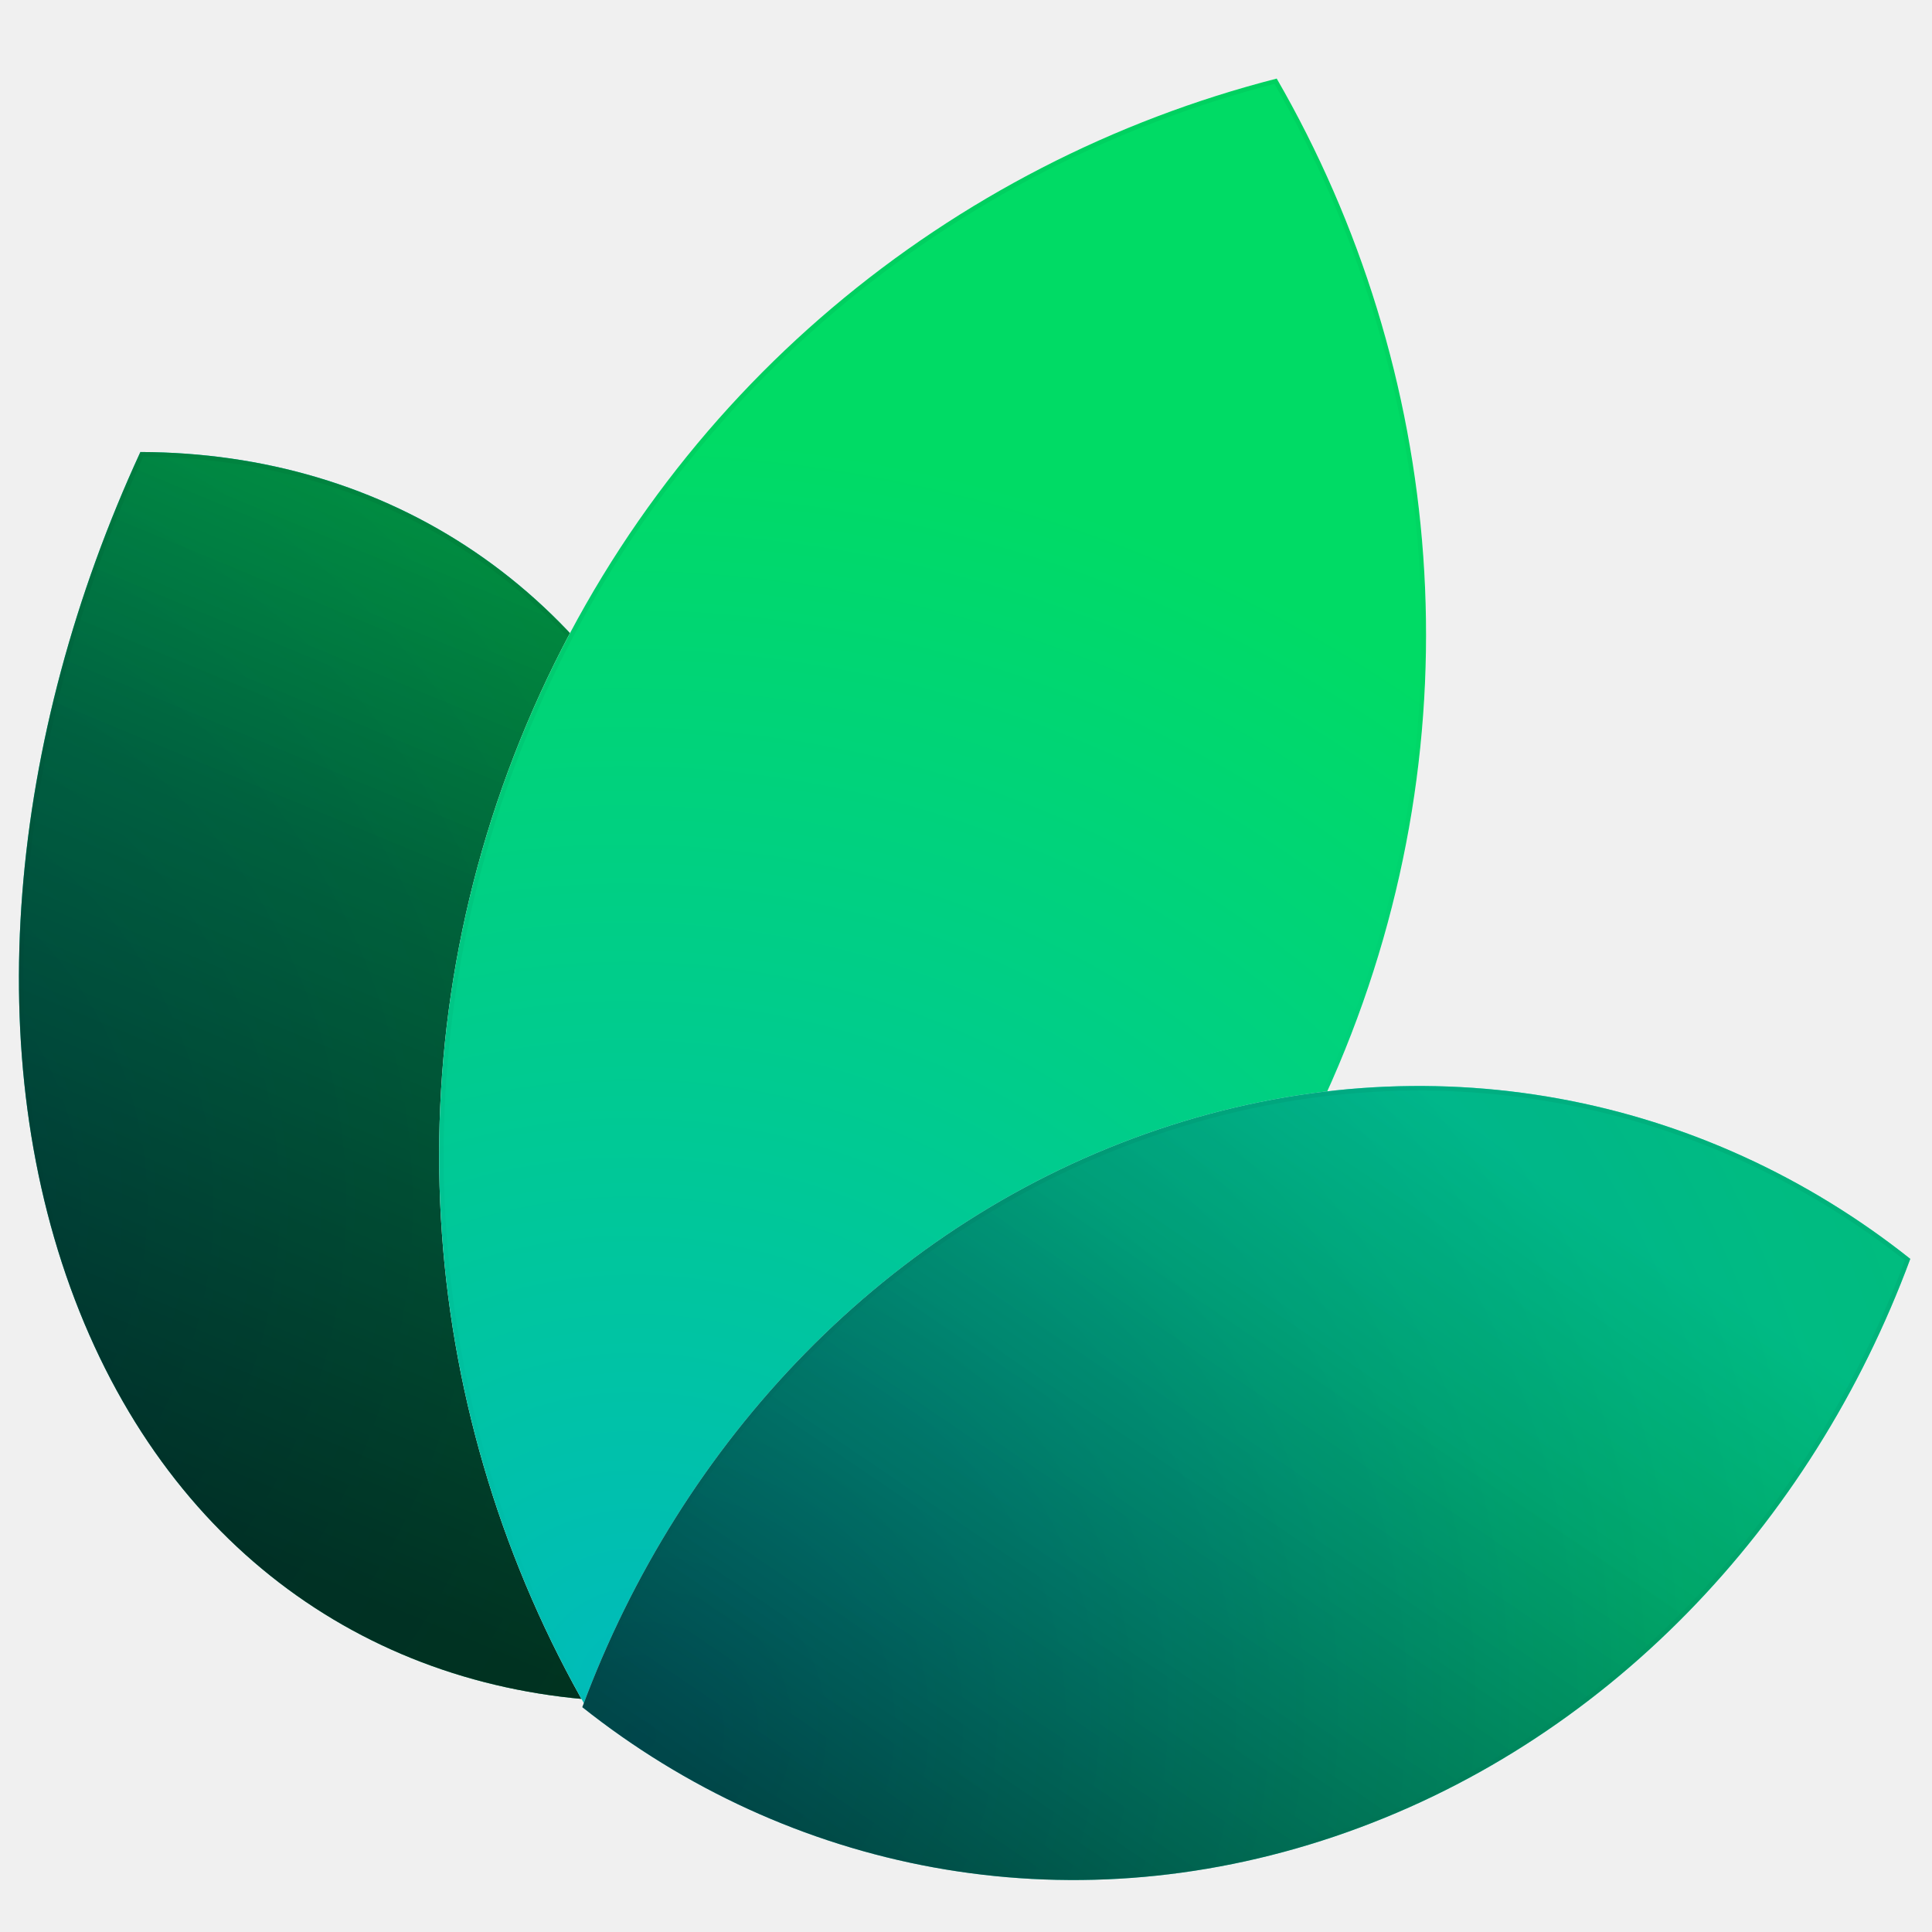
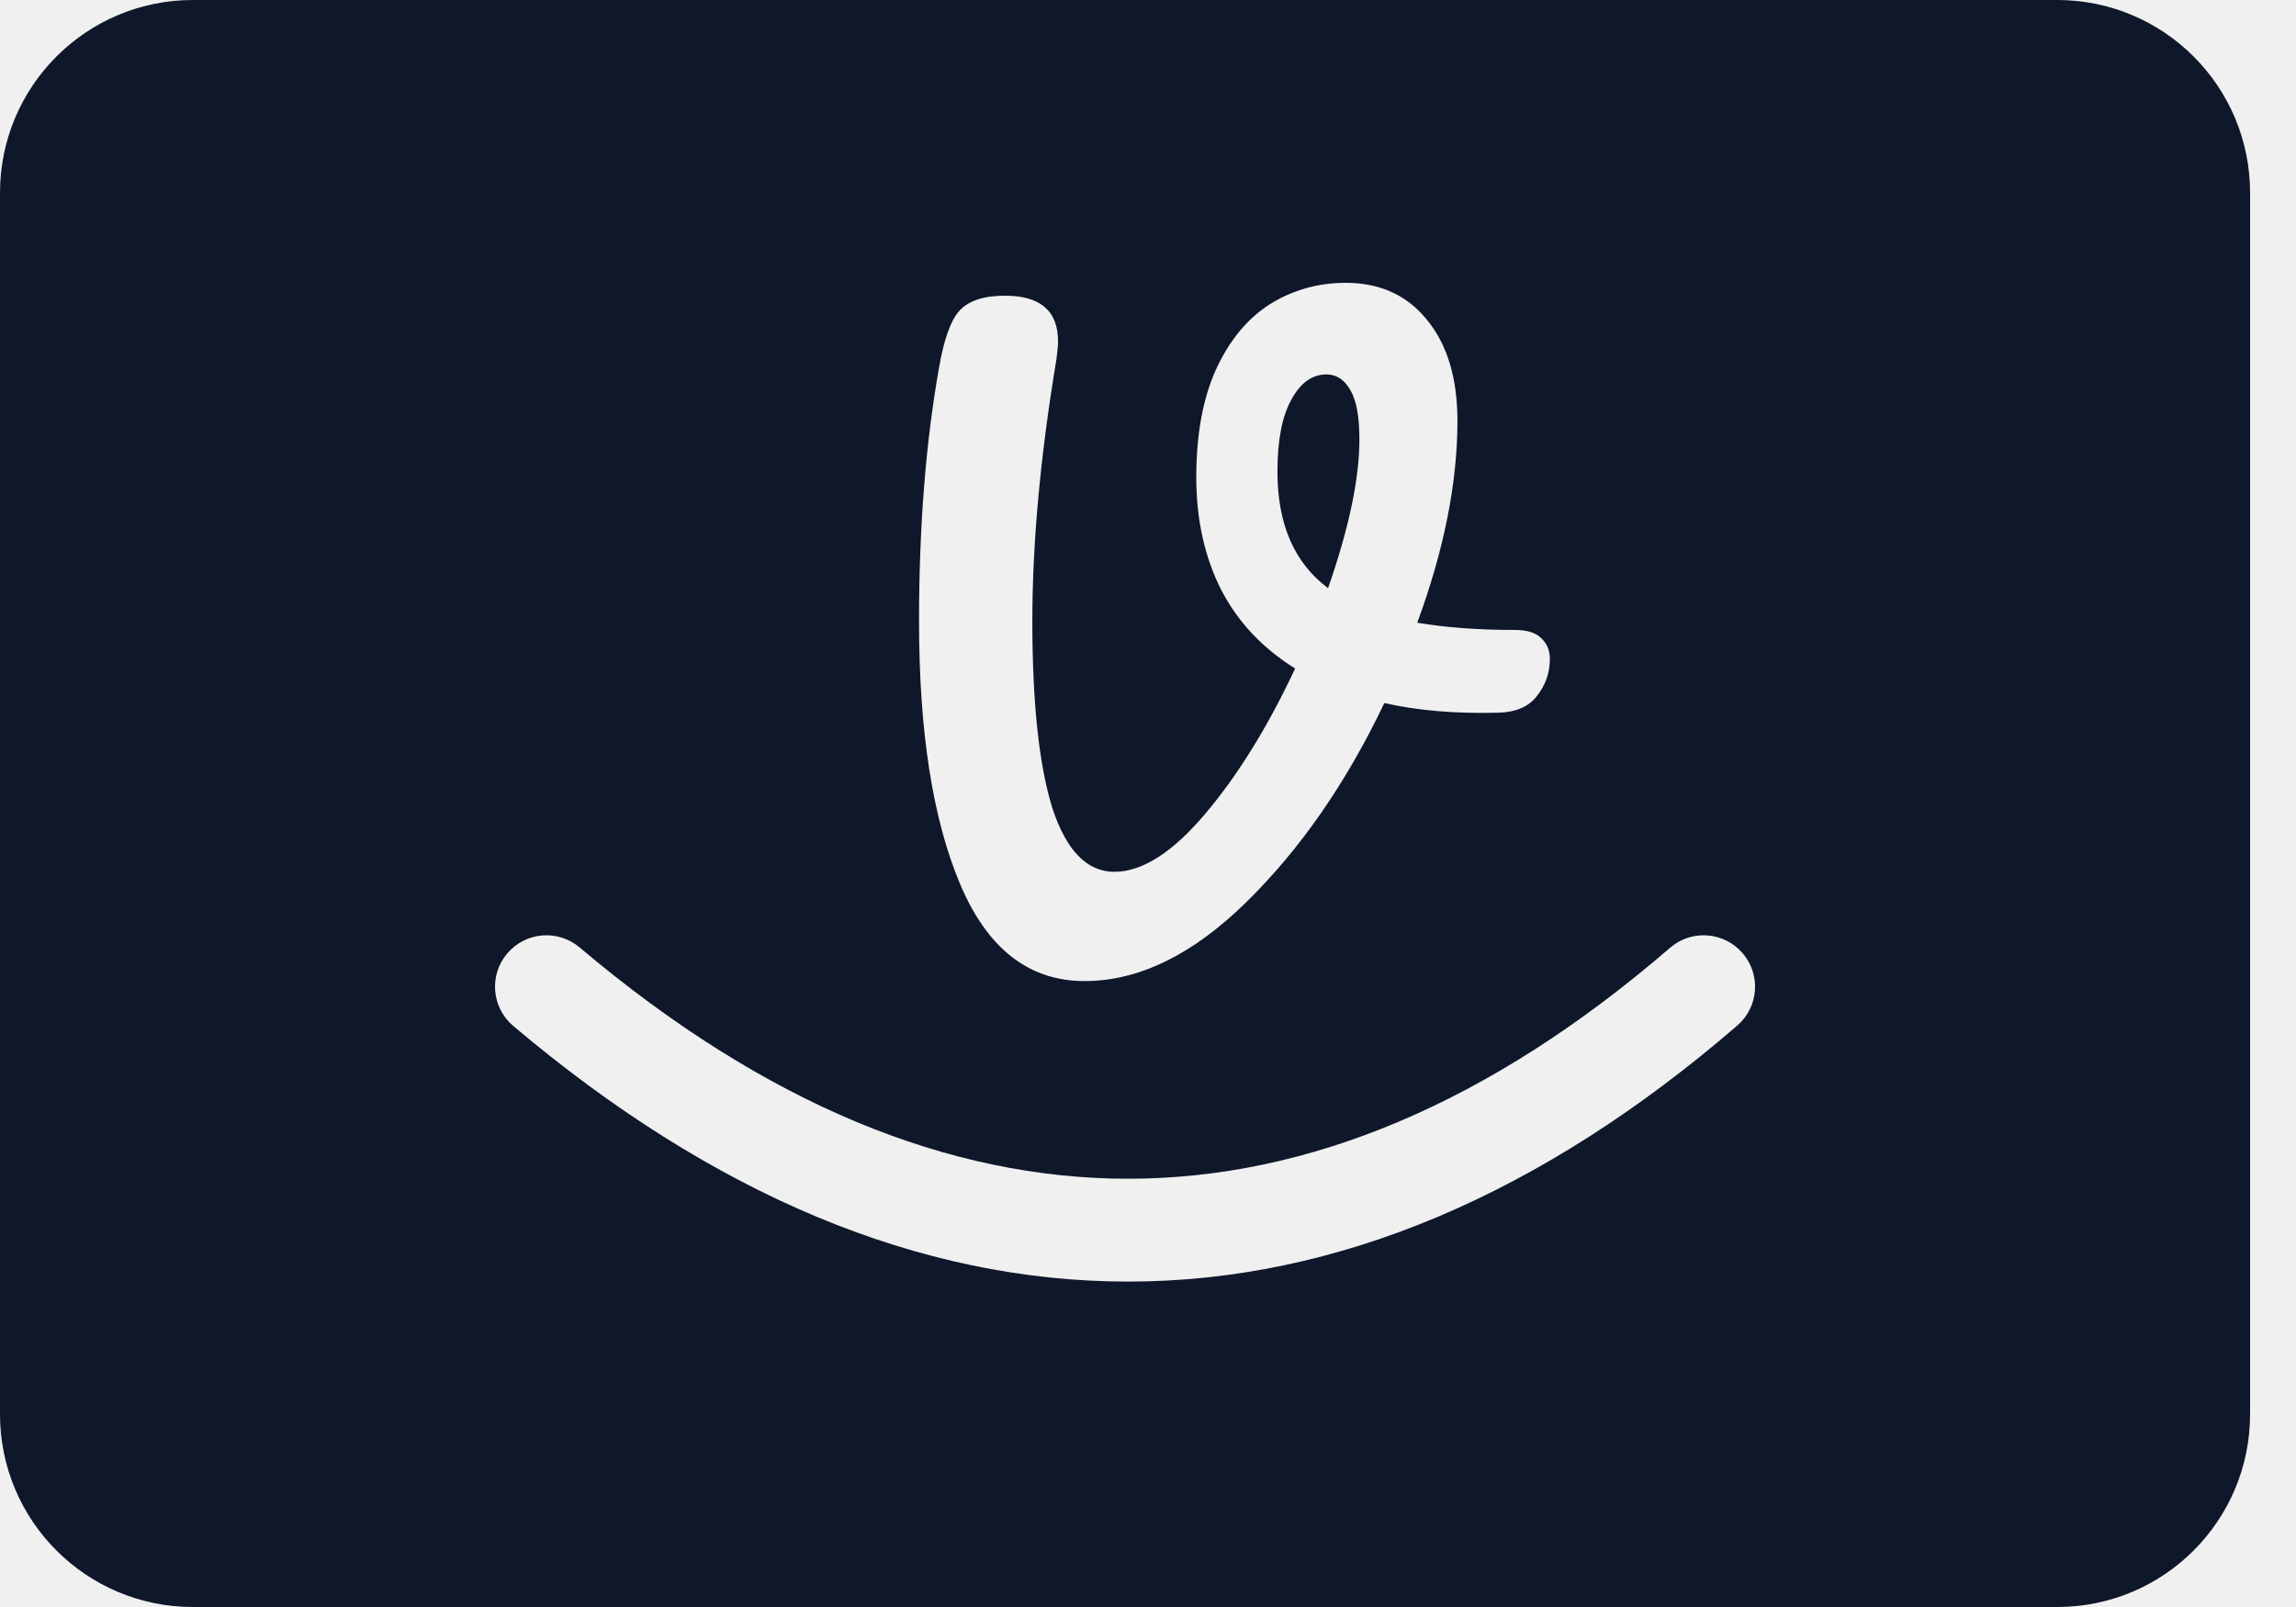
- <svg xmlns="http://www.w3.org/2000/svg" width="24" height="24" viewBox="0 0 24 24" fill="none">
-   <path d="M7.953 21.139C4.896 21.13 2.255 19.458 0.987 16.29C-0.28 13.121 0.109 9.163 1.744 5.615C4.801 5.624 7.442 7.296 8.71 10.465C9.977 13.633 9.588 17.591 7.953 21.139Z" fill="white" />
-   <path d="M7.953 21.139C4.896 21.13 2.255 19.458 0.987 16.29C-0.28 13.121 0.109 9.163 1.744 5.615C4.801 5.624 7.442 7.296 8.71 10.465C9.977 13.633 9.588 17.591 7.953 21.139Z" fill="url(#paint0_radial_101_2703)" />
-   <path d="M7.953 21.139C4.896 21.13 2.255 19.458 0.987 16.29C-0.28 13.121 0.109 9.163 1.744 5.615C4.801 5.624 7.442 7.296 8.71 10.465C9.977 13.633 9.588 17.591 7.953 21.139Z" fill="black" fill-opacity="0.5" style="mix-blend-mode:hard-light" />
-   <path d="M7.953 21.139C4.896 21.13 2.255 19.458 0.987 16.29C-0.28 13.121 0.109 9.163 1.744 5.615C4.801 5.624 7.442 7.296 8.71 10.465C9.977 13.633 9.588 17.591 7.953 21.139Z" fill="url(#paint1_linear_101_2703)" fill-opacity="0.5" style="mix-blend-mode:hard-light" />
-   <path d="M8.684 10.476C9.945 13.63 9.561 17.572 7.935 21.111C4.897 21.096 2.274 19.431 1.013 16.279C-0.248 13.124 0.136 9.182 1.762 5.643C4.8 5.659 7.423 7.324 8.684 10.476Z" stroke="url(#paint2_linear_101_2703)" stroke-opacity="0.05" stroke-width="0.056" />
-   <path d="M7.31 21.257C11.354 20.221 14.884 17.375 16.628 13.236C18.373 9.097 17.945 4.587 15.86 0.976C11.816 2.012 8.287 4.858 6.542 8.998C4.797 13.137 5.225 17.646 7.31 21.257Z" fill="white" />
-   <path d="M7.31 21.257C11.354 20.221 14.884 17.375 16.628 13.236C18.373 9.097 17.945 4.587 15.86 0.976C11.816 2.012 8.287 4.858 6.542 8.998C4.797 13.137 5.225 17.646 7.31 21.257Z" fill="url(#paint3_radial_101_2703)" />
-   <path d="M16.603 13.225C14.864 17.349 11.351 20.187 7.324 21.225C5.253 17.624 4.829 13.132 6.568 9.009C8.306 4.885 11.819 2.047 15.846 1.009C17.918 4.61 18.341 9.101 16.603 13.225Z" stroke="url(#paint4_linear_101_2703)" stroke-opacity="0.05" stroke-width="0.056" />
-   <path d="M7.234 21.207C9.789 23.237 13.21 23.951 16.577 22.814C19.944 21.677 22.506 18.945 23.73 15.638C21.175 13.608 17.754 12.894 14.387 14.031C11.02 15.168 8.458 17.901 7.234 21.207Z" fill="white" />
-   <path d="M7.234 21.207C9.789 23.237 13.21 23.951 16.577 22.814C19.944 21.677 22.506 18.945 23.73 15.638C21.175 13.608 17.754 12.894 14.387 14.031C11.02 15.168 8.458 17.901 7.234 21.207Z" fill="url(#paint5_radial_101_2703)" />
-   <path d="M7.234 21.207C9.789 23.237 13.21 23.951 16.577 22.814C19.944 21.677 22.506 18.945 23.73 15.638C21.175 13.608 17.754 12.894 14.387 14.031C11.02 15.168 8.458 17.901 7.234 21.207Z" fill="black" fill-opacity="0.2" style="mix-blend-mode:hard-light" />
-   <path d="M7.234 21.207C9.789 23.237 13.21 23.951 16.577 22.814C19.944 21.677 22.506 18.945 23.73 15.638C21.175 13.608 17.754 12.894 14.387 14.031C11.02 15.168 8.458 17.901 7.234 21.207Z" fill="url(#paint6_linear_101_2703)" fill-opacity="0.5" style="mix-blend-mode:hard-light" />
-   <path d="M16.568 22.787C13.218 23.918 9.814 23.212 7.267 21.198C8.492 17.907 11.044 15.189 14.396 14.058C17.747 12.927 21.15 13.633 23.697 15.648C22.472 18.938 19.92 21.656 16.568 22.787Z" stroke="url(#paint7_linear_101_2703)" stroke-opacity="0.05" stroke-width="0.056" />
-   <defs>
-     <radialGradient id="paint0_radial_101_2703" cx="0" cy="0" r="1" gradientUnits="userSpaceOnUse" gradientTransform="translate(-3.00503 15.023) rotate(-10.029) scale(17.9572 17.784)">
-       <stop stop-color="#00B0BB" />
-       <stop offset="1" stop-color="#00DB65" />
-     </radialGradient>
-     <linearGradient id="paint1_linear_101_2703" x1="7.39" y1="4.813" x2="1.63" y2="18.689" gradientUnits="userSpaceOnUse">
-       <stop stop-color="#18E299" />
-       <stop offset="1" />
-     </linearGradient>
-     <linearGradient id="paint2_linear_101_2703" x1="7.948" y1="8.016" x2="1.761" y2="18.746" gradientUnits="userSpaceOnUse">
-       <stop />
-       <stop offset="1" stop-opacity="0" />
-     </linearGradient>
-     <radialGradient id="paint3_radial_101_2703" cx="0" cy="0" r="1" gradientUnits="userSpaceOnUse" gradientTransform="translate(8.11404 20.8822) rotate(-75.7542) scale(21.6246 23.7772)">
-       <stop stop-color="#00BBBB" />
-       <stop offset="0.713" stop-color="#00DB65" />
-     </radialGradient>
-     <linearGradient id="paint4_linear_101_2703" x1="7.602" y1="5.871" x2="15.556" y2="16.372" gradientUnits="userSpaceOnUse">
-       <stop />
-       <stop offset="1" stop-opacity="0" />
-     </linearGradient>
-     <radialGradient id="paint5_radial_101_2703" cx="0" cy="0" r="1" gradientUnits="userSpaceOnUse" gradientTransform="translate(7.84537 21.5181) rotate(-20.3525) scale(18.5603 17.32)">
-       <stop stop-color="#00B0BB" />
-       <stop offset="1" stop-color="#00DB65" />
-     </radialGradient>
-     <linearGradient id="paint6_linear_101_2703" x1="16.808" y1="13.007" x2="10.041" y2="22.994" gradientUnits="userSpaceOnUse">
-       <stop stop-color="#00B1BC" />
-       <stop offset="1" />
-     </linearGradient>
-     <linearGradient id="paint7_linear_101_2703" x1="16.808" y1="13.007" x2="14.169" y2="23.841" gradientUnits="userSpaceOnUse">
-       <stop />
-       <stop offset="1" stop-opacity="0" />
-     </linearGradient>
-   </defs>
+ <svg xmlns="http://www.w3.org/2000/svg" width="40" height="28" viewBox="0 0 40 28" fill="none">
+   <path fill-rule="evenodd" clip-rule="evenodd" d="M0 3.36C0 1.504 1.504 0 3.36 0H35.84C37.696 0 39.2 1.504 39.2 3.36V24.64C39.2 26.496 37.696 28 35.84 28H3.36C1.504 28 0 26.496 0 24.64V3.36ZM8.836 16.614C9.155 16.236 9.72 16.188 10.098 16.508C13.329 19.238 16.534 20.538 19.652 20.538C22.77 20.538 25.937 19.24 29.095 16.514C29.469 16.19 30.035 16.232 30.358 16.607C30.682 16.981 30.64 17.547 30.265 17.87C26.871 20.8 23.304 22.33 19.652 22.33C16.003 22.33 12.403 20.802 8.942 17.876C8.564 17.557 8.516 16.992 8.836 16.614ZM26.847 11.116C26.754 11.023 26.6 10.976 26.385 10.976C25.75 10.976 25.186 10.934 24.691 10.85C25.158 9.581 25.391 8.409 25.391 7.336C25.391 6.589 25.214 6.001 24.859 5.572C24.514 5.143 24.042 4.928 23.445 4.928C22.96 4.928 22.516 5.054 22.115 5.306C21.723 5.558 21.41 5.941 21.177 6.454C20.953 6.958 20.841 7.579 20.841 8.316C20.841 9.053 20.986 9.707 21.275 10.276C21.564 10.836 21.994 11.293 22.563 11.648C22.087 12.665 21.564 13.51 20.995 14.182C20.426 14.854 19.898 15.19 19.413 15.19C18.937 15.19 18.578 14.821 18.335 14.084C18.102 13.337 17.985 12.25 17.985 10.822C17.985 9.459 18.125 7.938 18.405 6.258C18.424 6.109 18.433 6.006 18.433 5.95C18.433 5.418 18.125 5.152 17.509 5.152C17.136 5.152 16.87 5.241 16.711 5.418C16.562 5.586 16.445 5.913 16.361 6.398C16.128 7.705 16.011 9.179 16.011 10.822C16.011 12.745 16.249 14.271 16.725 15.4C17.201 16.529 17.924 17.094 18.895 17.094C19.838 17.094 20.776 16.637 21.709 15.722C22.652 14.798 23.454 13.641 24.117 12.25C24.696 12.381 25.358 12.437 26.105 12.418C26.413 12.409 26.637 12.311 26.777 12.124C26.926 11.937 27.001 11.723 27.001 11.48C27.001 11.331 26.95 11.209 26.847 11.116ZM23.137 10.248C22.549 9.809 22.255 9.133 22.255 8.218C22.255 7.677 22.334 7.261 22.493 6.972C22.652 6.673 22.857 6.524 23.109 6.524C23.286 6.524 23.426 6.617 23.529 6.804C23.632 6.981 23.683 7.266 23.683 7.658C23.683 8.339 23.501 9.203 23.137 10.248Z" fill="#0F172A" />
</svg>
